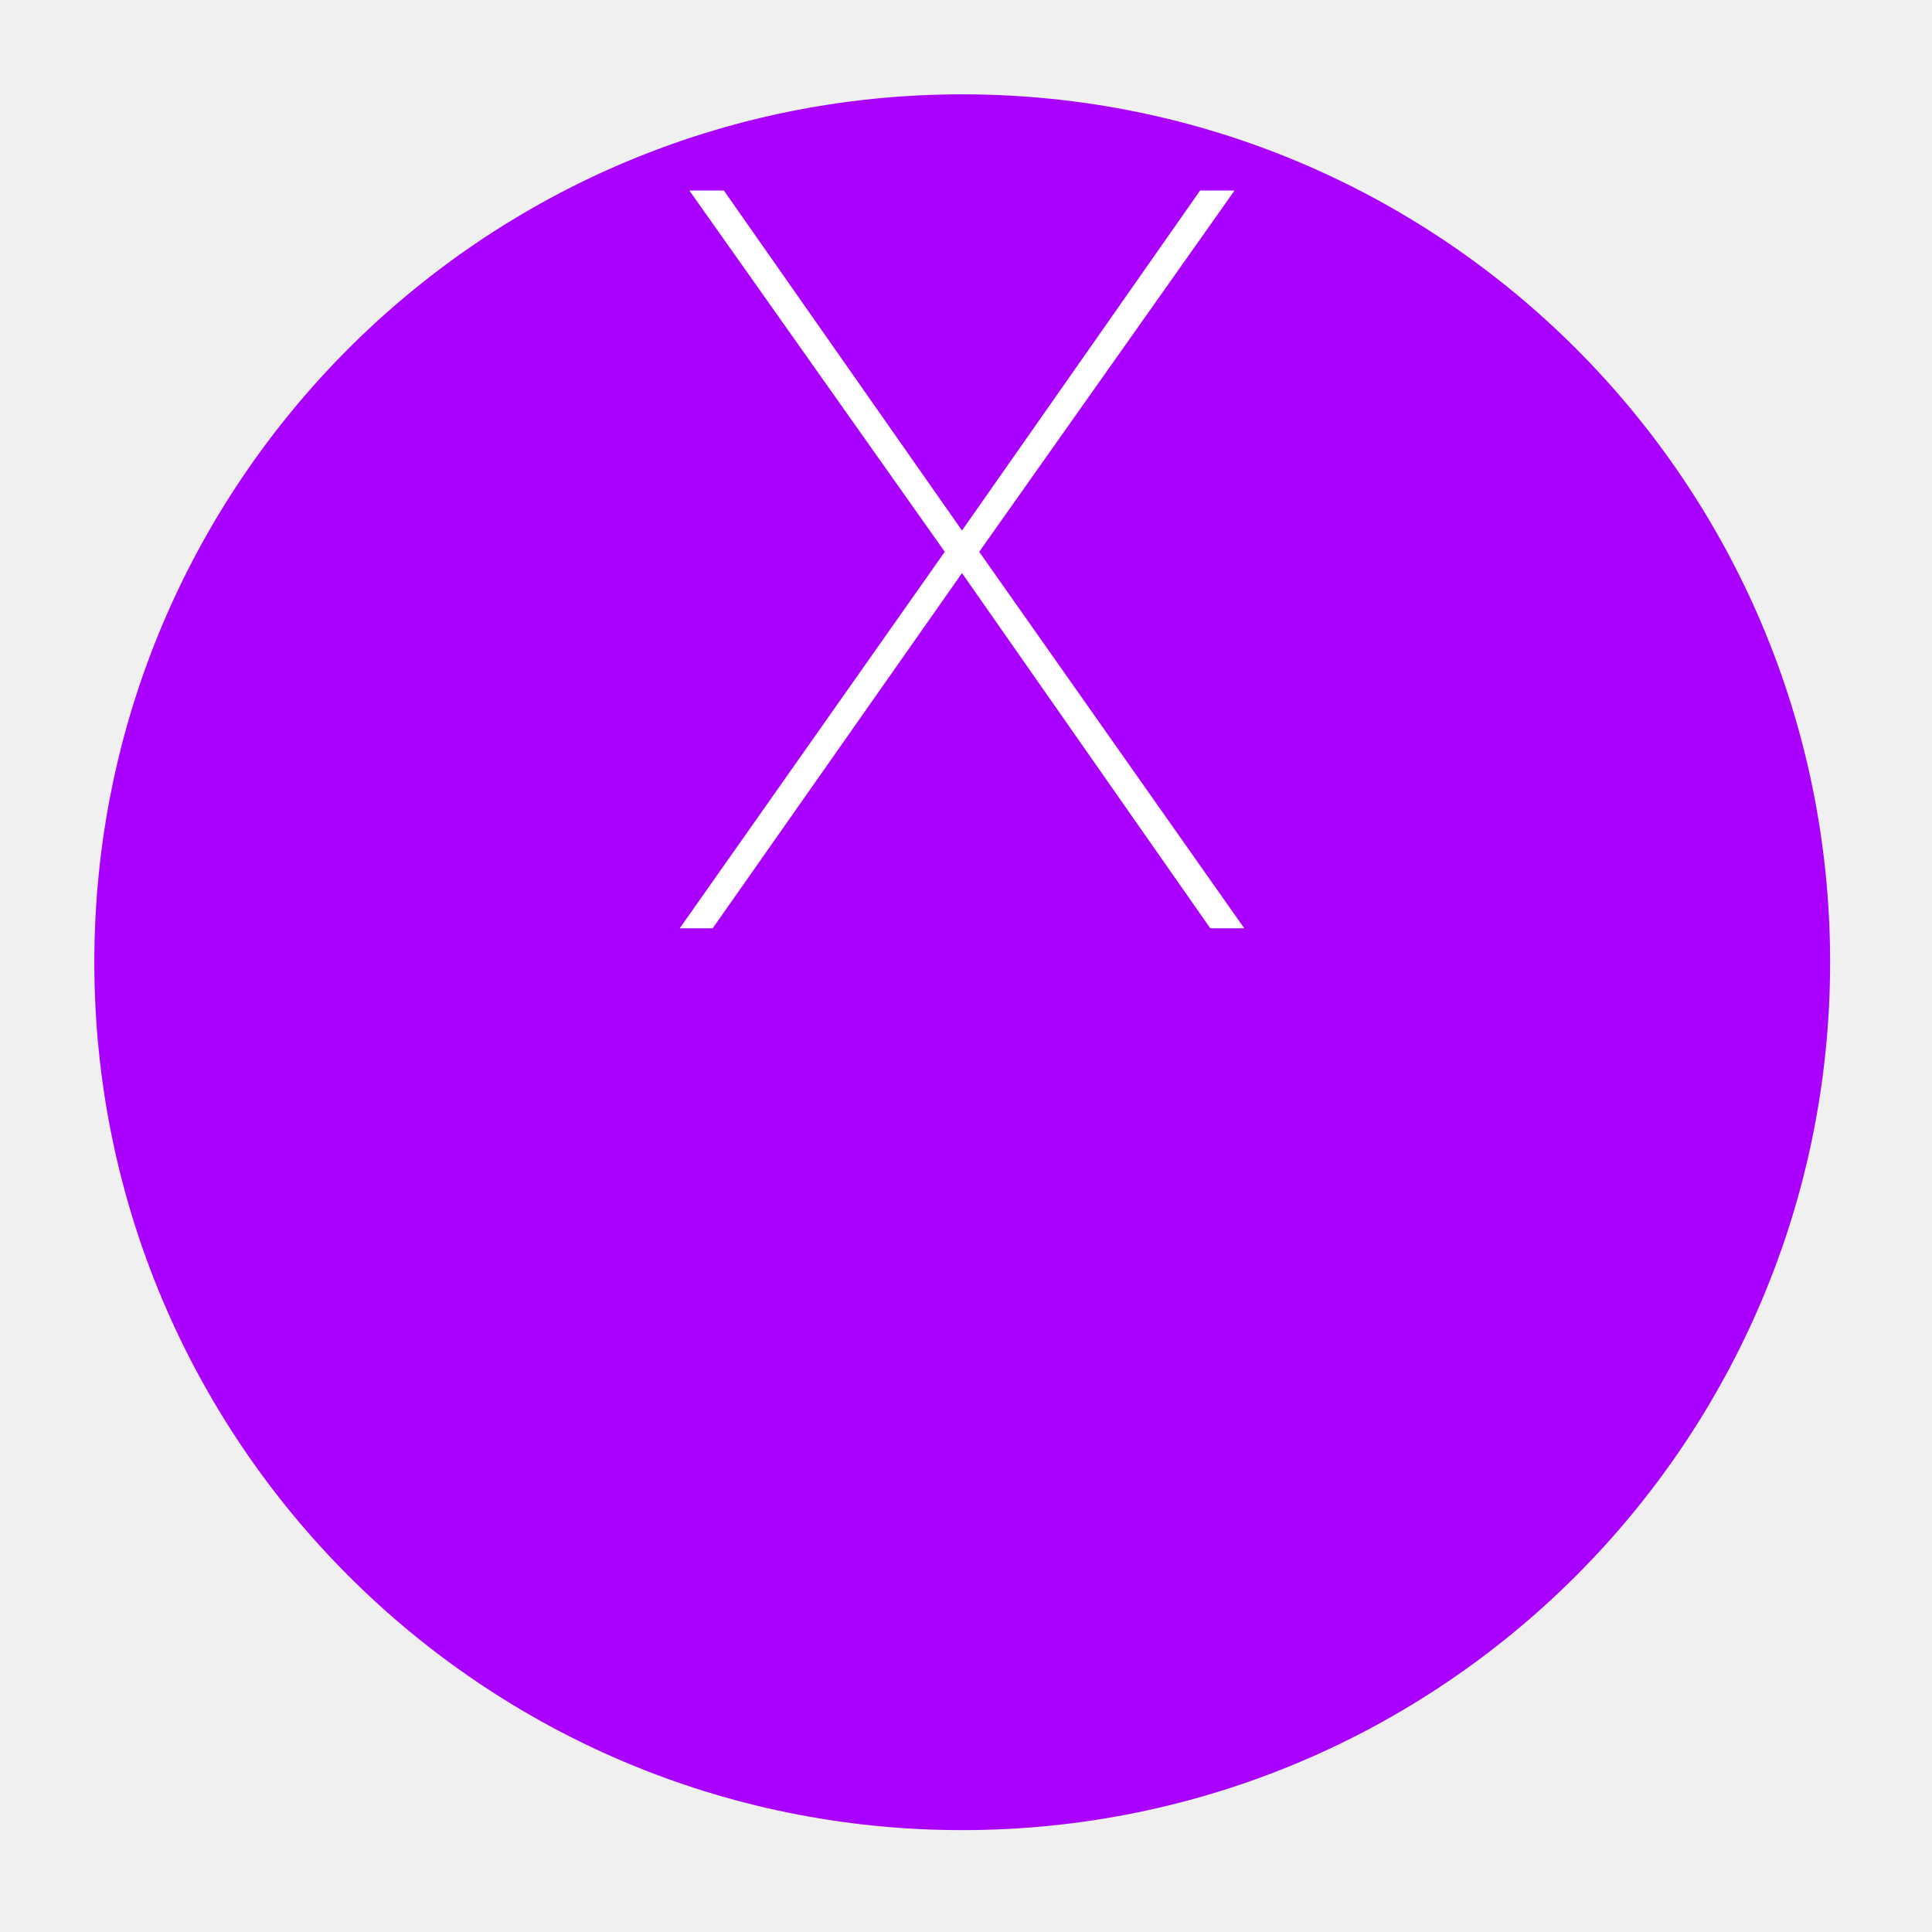
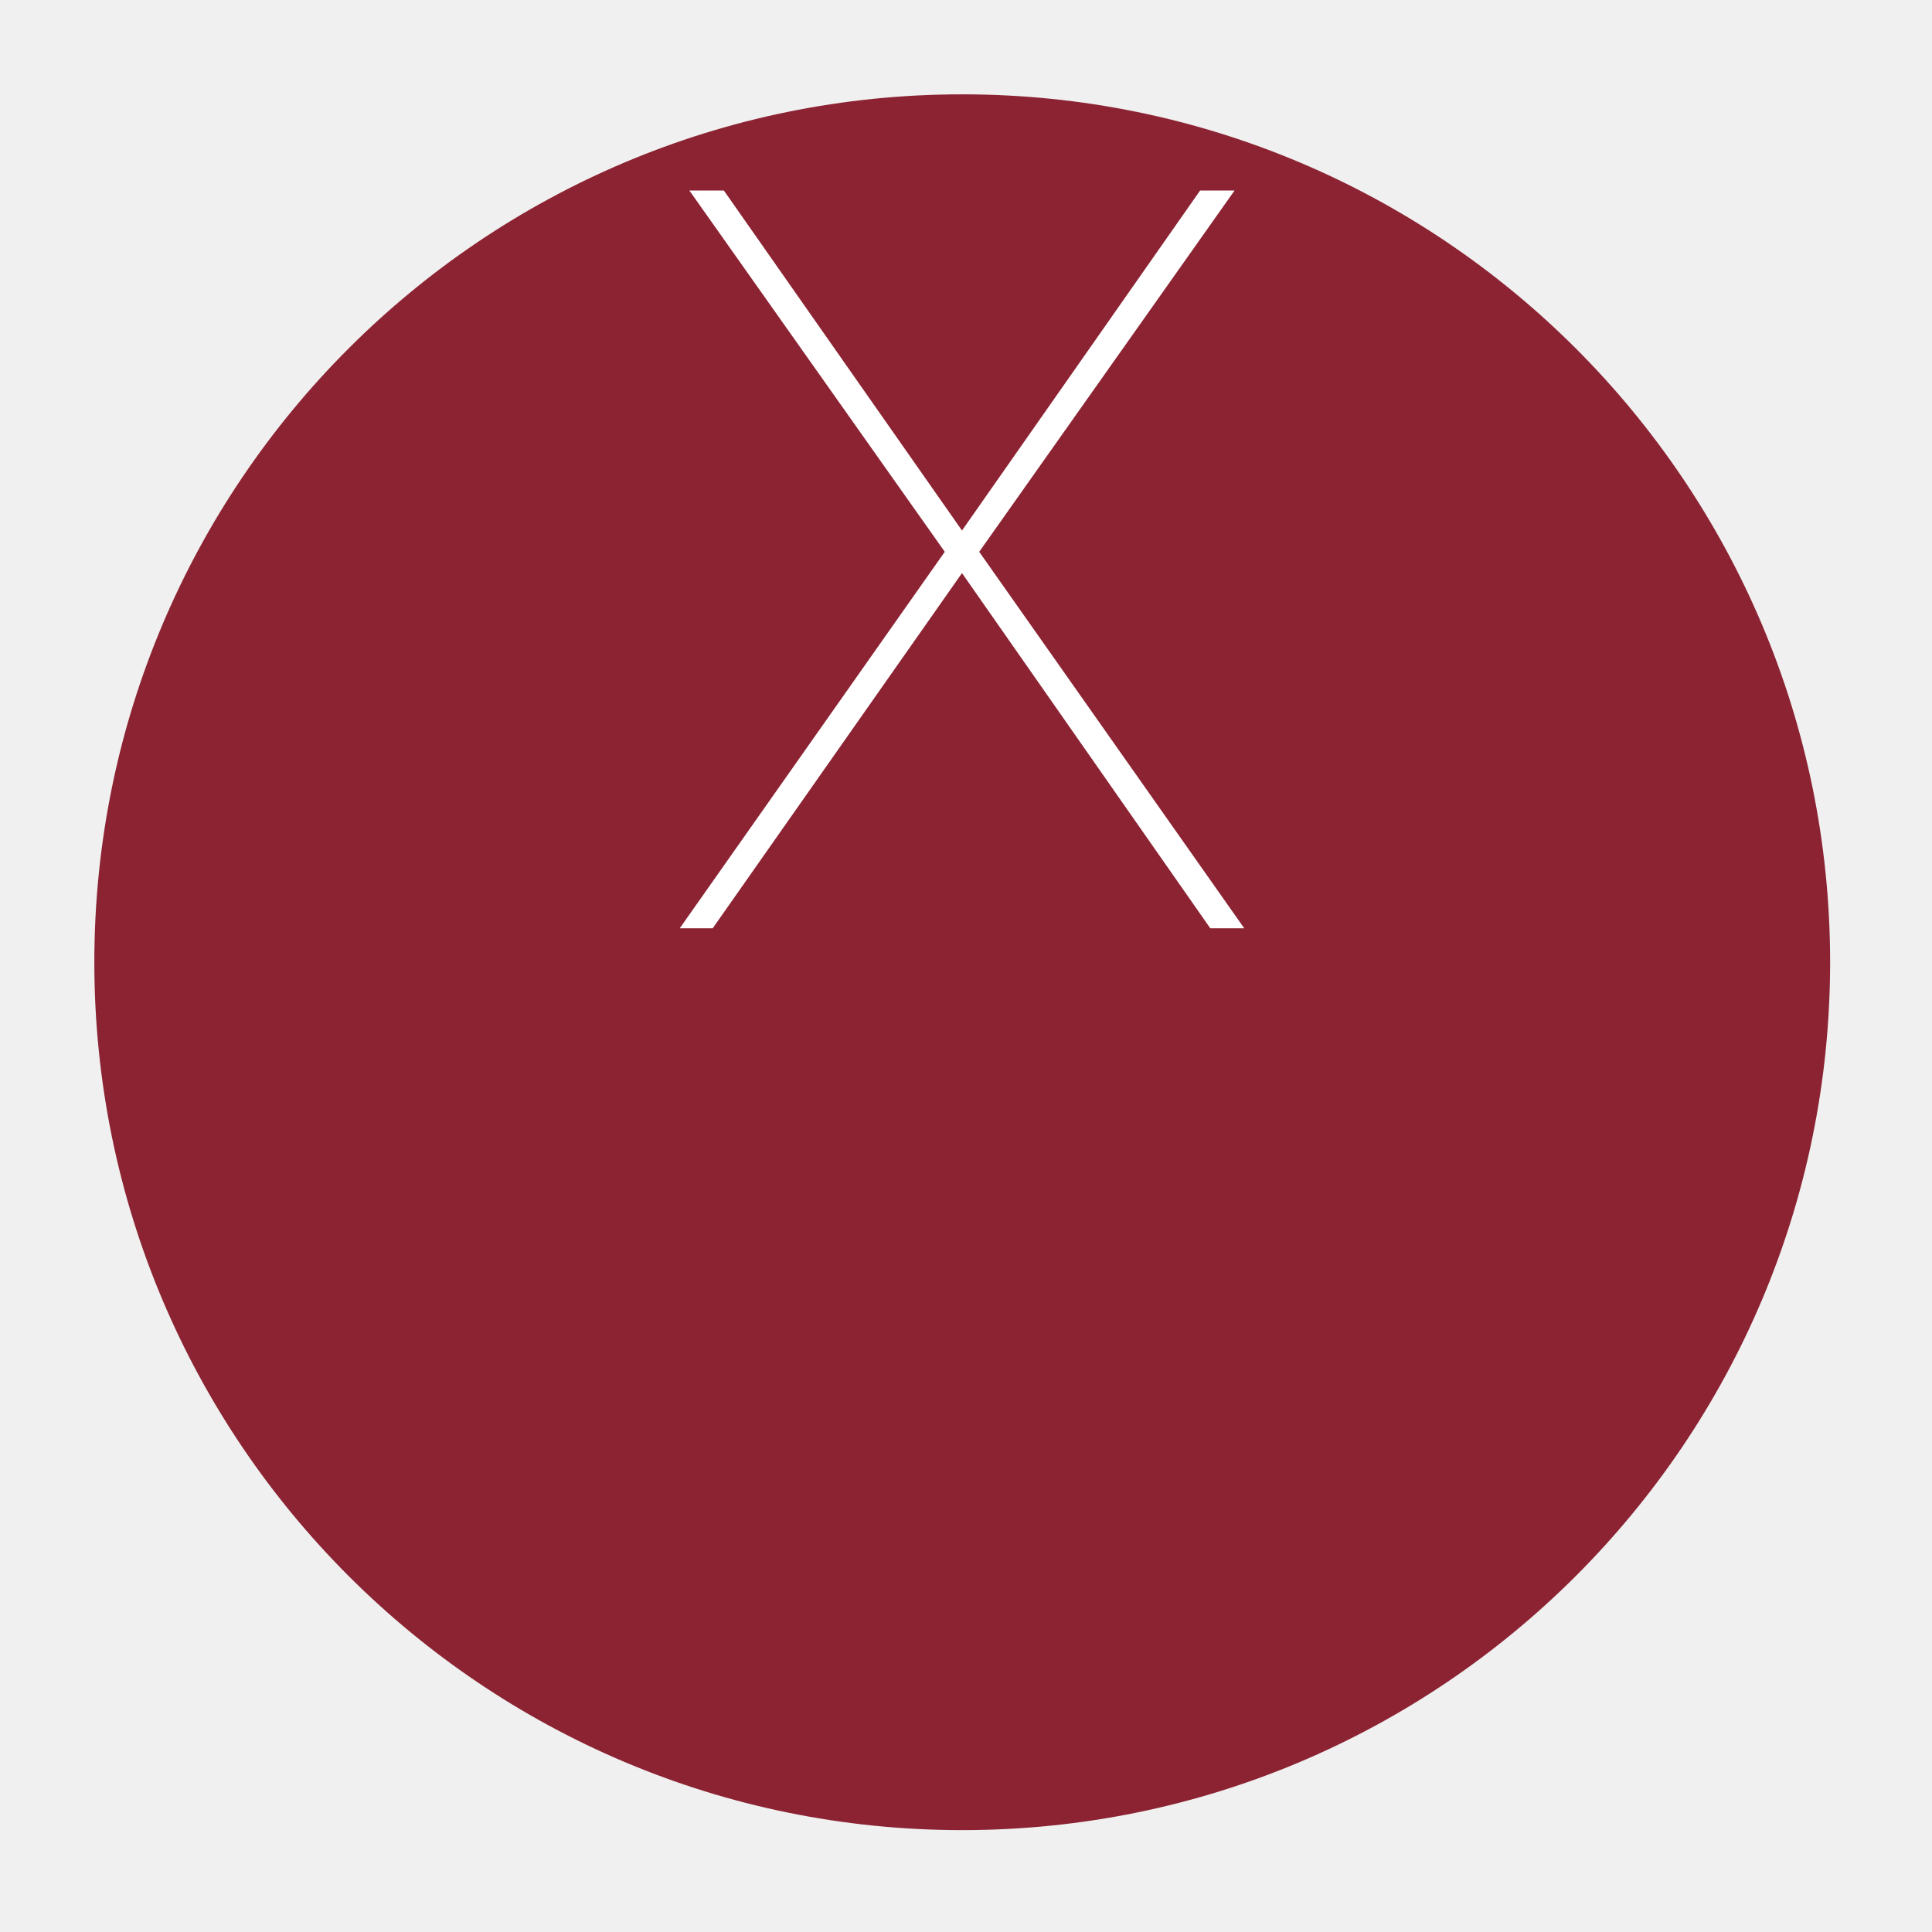
<svg xmlns="http://www.w3.org/2000/svg" width="532" height="532" viewBox="0 0 512 512">
-   <circle cx="255" cy="255" r="230" fill="#aa00ff" />
+   <circle cx="255" cy="255" r="230" fill="#8c2333" />
  <text x="255" y="246" alignment-baseline="central" text-anchor="middle" fill="#fff" font-size="275" font-weight="100" font-family="Roboto">X</text>
</svg>
